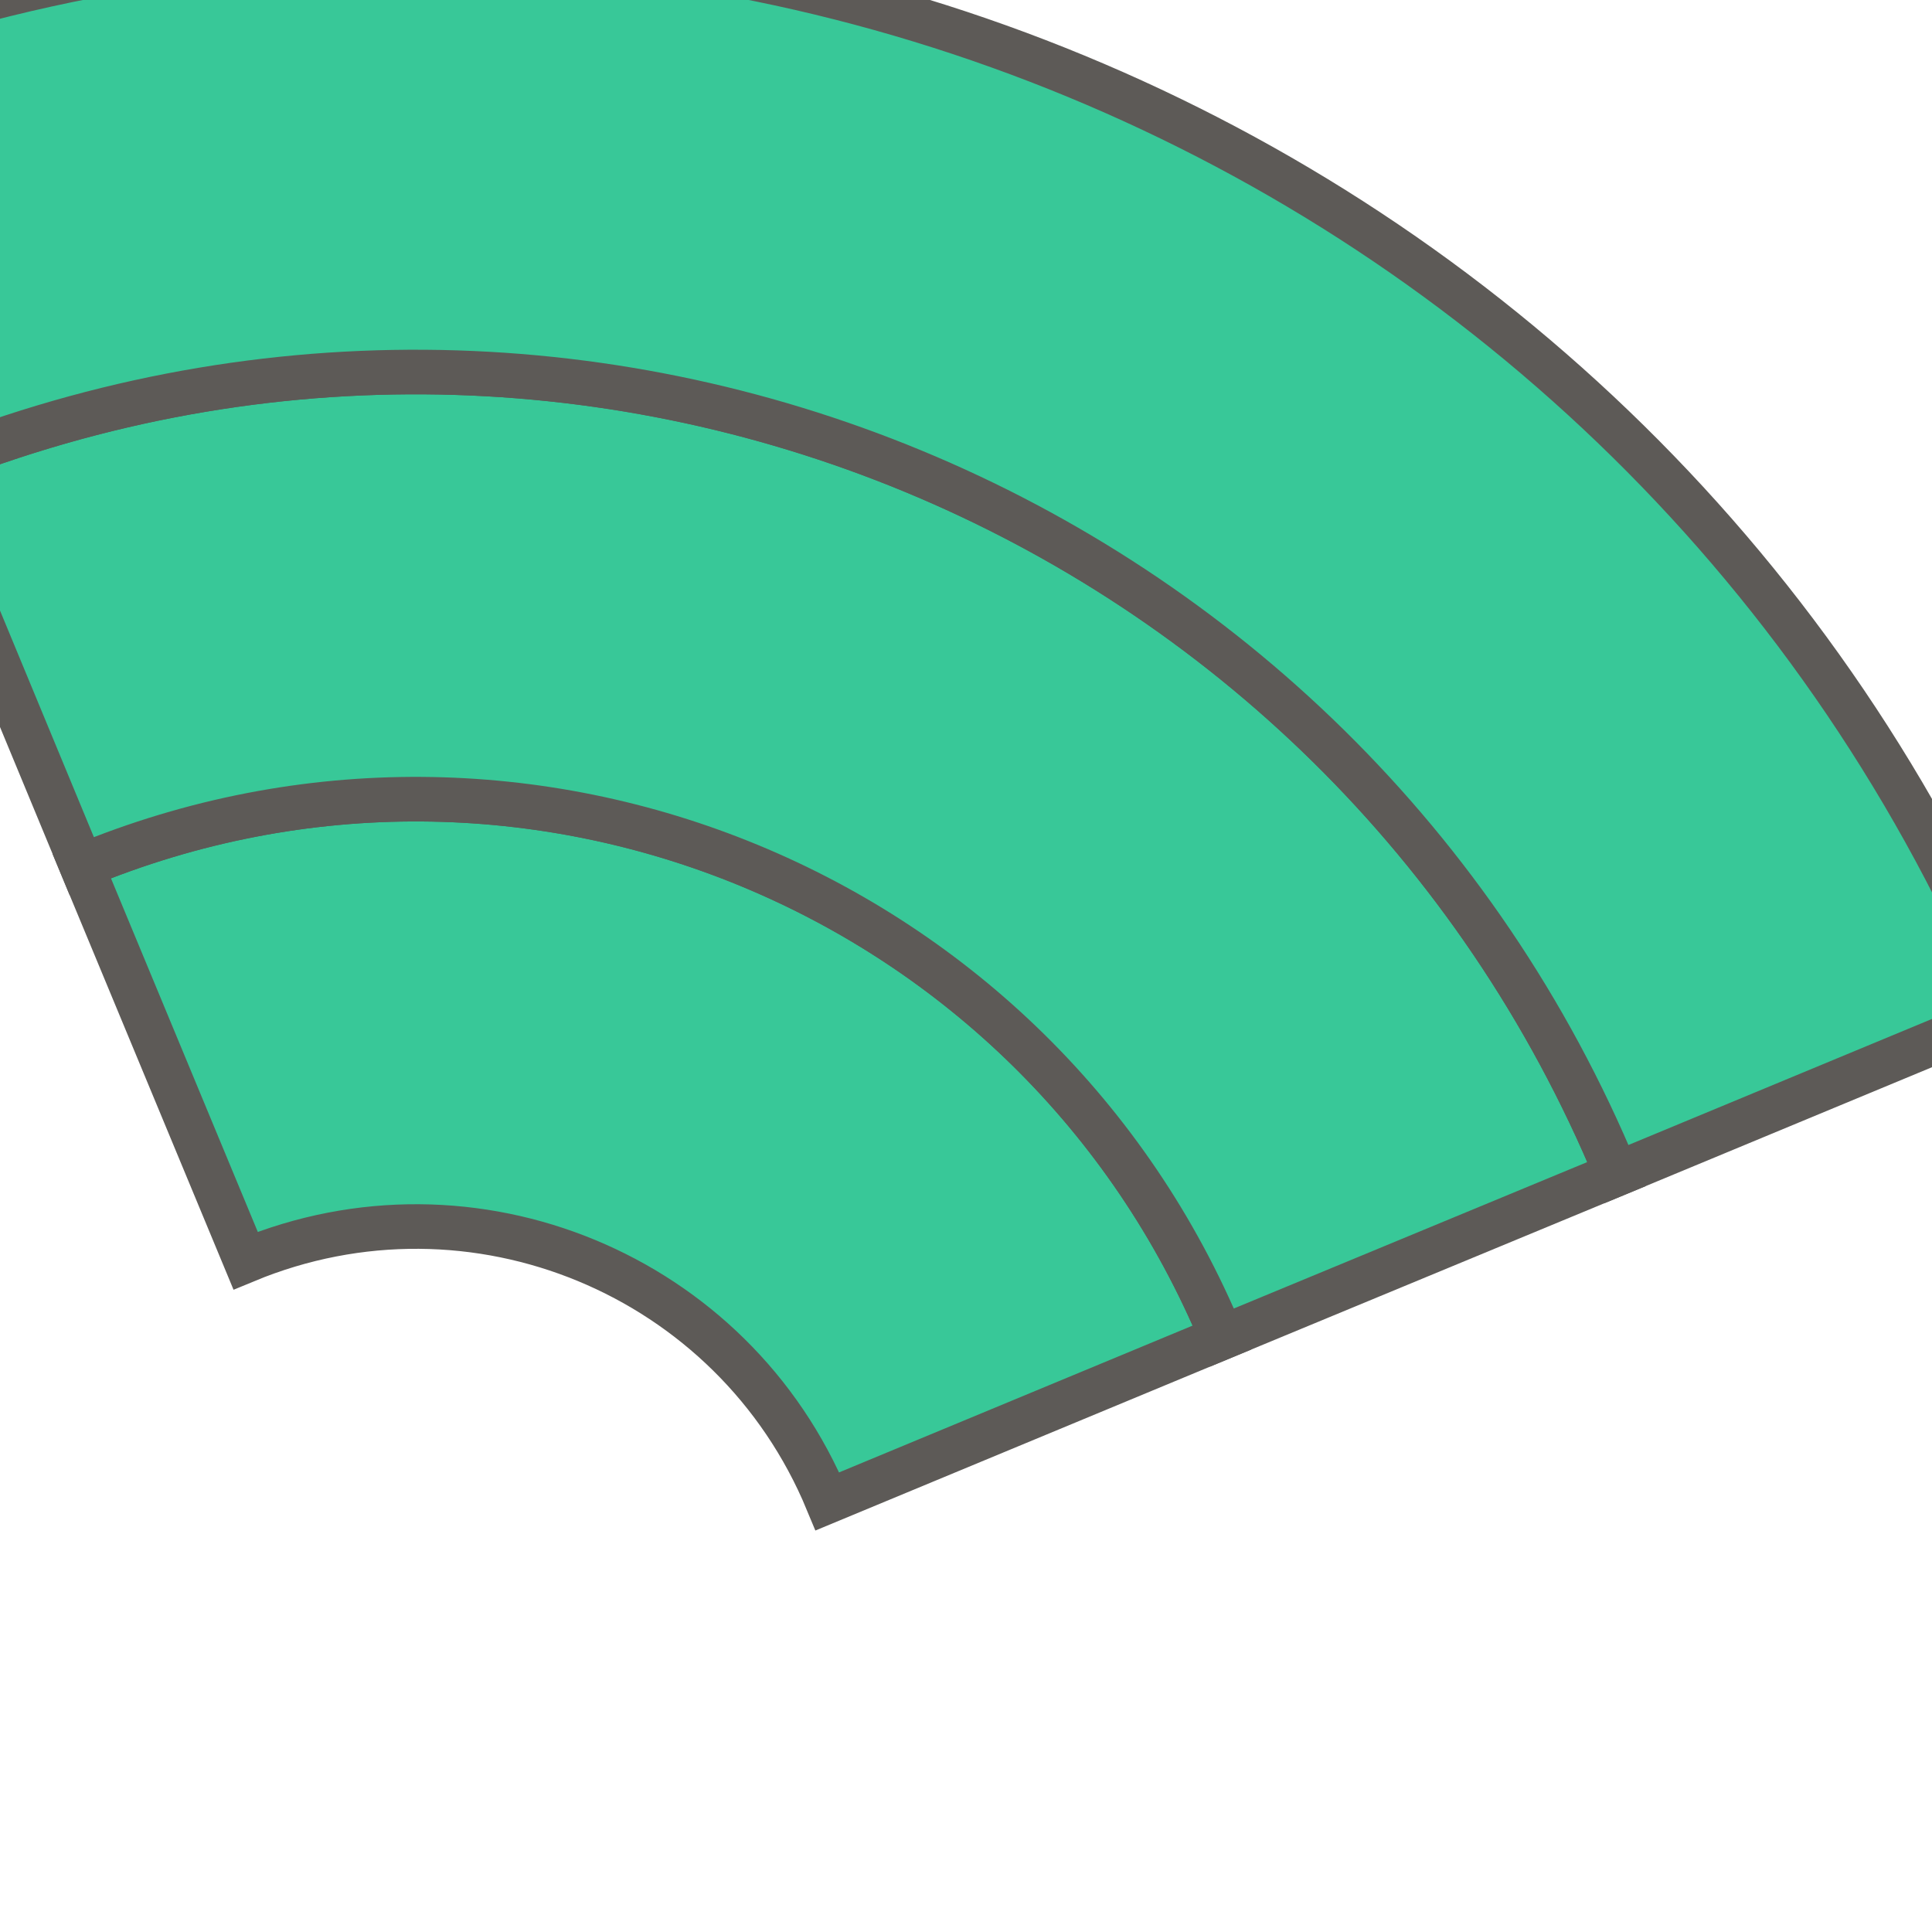
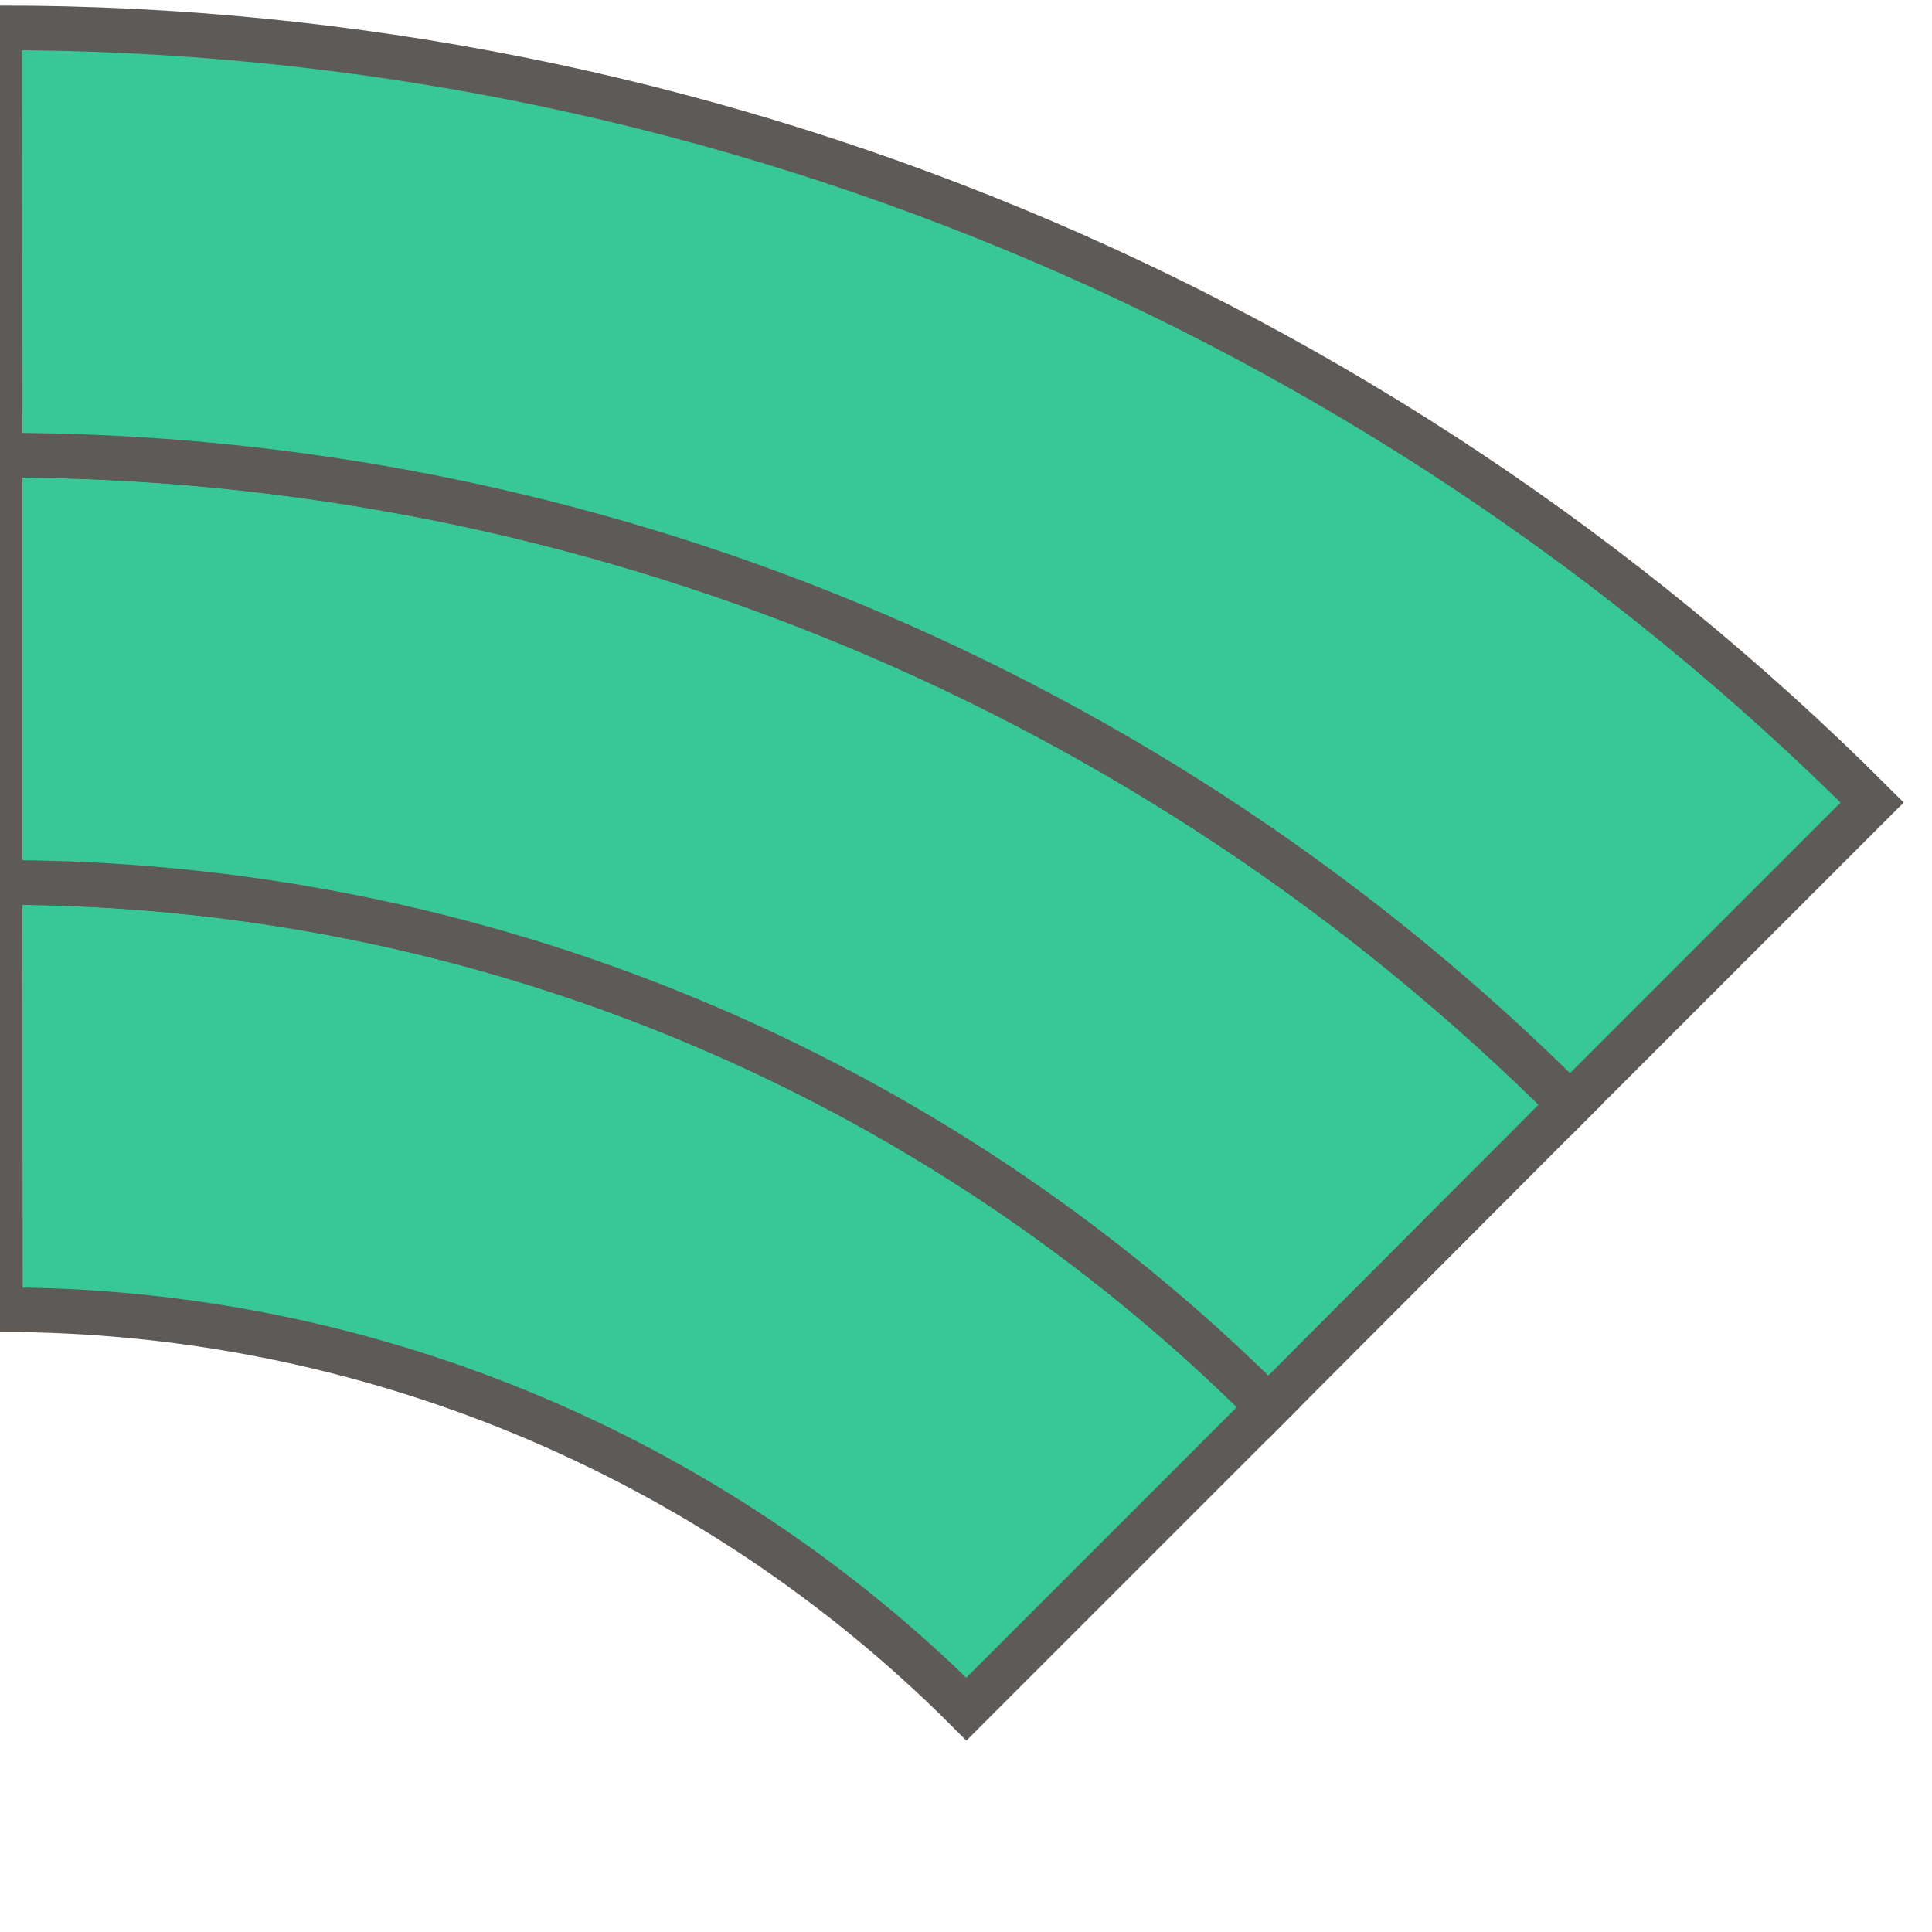
<svg xmlns="http://www.w3.org/2000/svg" width="52" height="52" viewBox="-26.0 -26.0 52 52">
  <clipPath id="vb">
    <rect x="-26.0" y="-26.0" width="52" height="52" />
  </clipPath>
  <g clip-path="url(#vb)">
-     <path d="M -19.39 7.93 A 11.98 11.98 0 0 1 -3.73 14.41 L 6.89 10.00 A 23.48 23.48 0 0 0 -23.80 -2.69 Z" fill="#38c898" stroke="#5d5a57" stroke-width="1.2" />
-     <path d="M -23.80 -2.69 A 23.48 23.48 0 0 1 6.89 10.00 L 17.51 5.60 A 34.98 34.98 0 0 0 -28.20 -13.31 Z" fill="#38c898" stroke="#5d5a57" stroke-width="1.2" />
-     <path d="M -28.20 -13.31 A 34.98 34.98 0 0 1 17.51 5.60 L 28.13 1.19 A 46.48 46.48 0 0 0 -32.61 -23.93 Z" fill="#38c898" stroke="#5d5a57" stroke-width="1.2" />
+     <path d="M -25.99 9.25 A 36.75 36.75 0 0 1 0.01 20.00 L 8.14 11.87 A 48.25 48.25 0 0 0 -26.00 -2.25 Z" fill="#38c898" stroke="#5d5a57" stroke-width="1.2" />
+     <path d="M -26.00 -2.25 A 48.25 48.25 0 0 1 8.14 11.87 L 16.26 3.73 A 59.75 59.75 0 0 0 -26.00 -13.75 Z" fill="#38c898" stroke="#5d5a57" stroke-width="1.2" />
+     <path d="M -26.00 -13.75 A 59.75 59.75 0 0 1 16.26 3.73 L 24.39 -4.40 A 71.25 71.25 0 0 0 -26.01 -25.25 Z" fill="#38c898" stroke="#5d5a57" stroke-width="1.2" />
  </g>
</svg>
